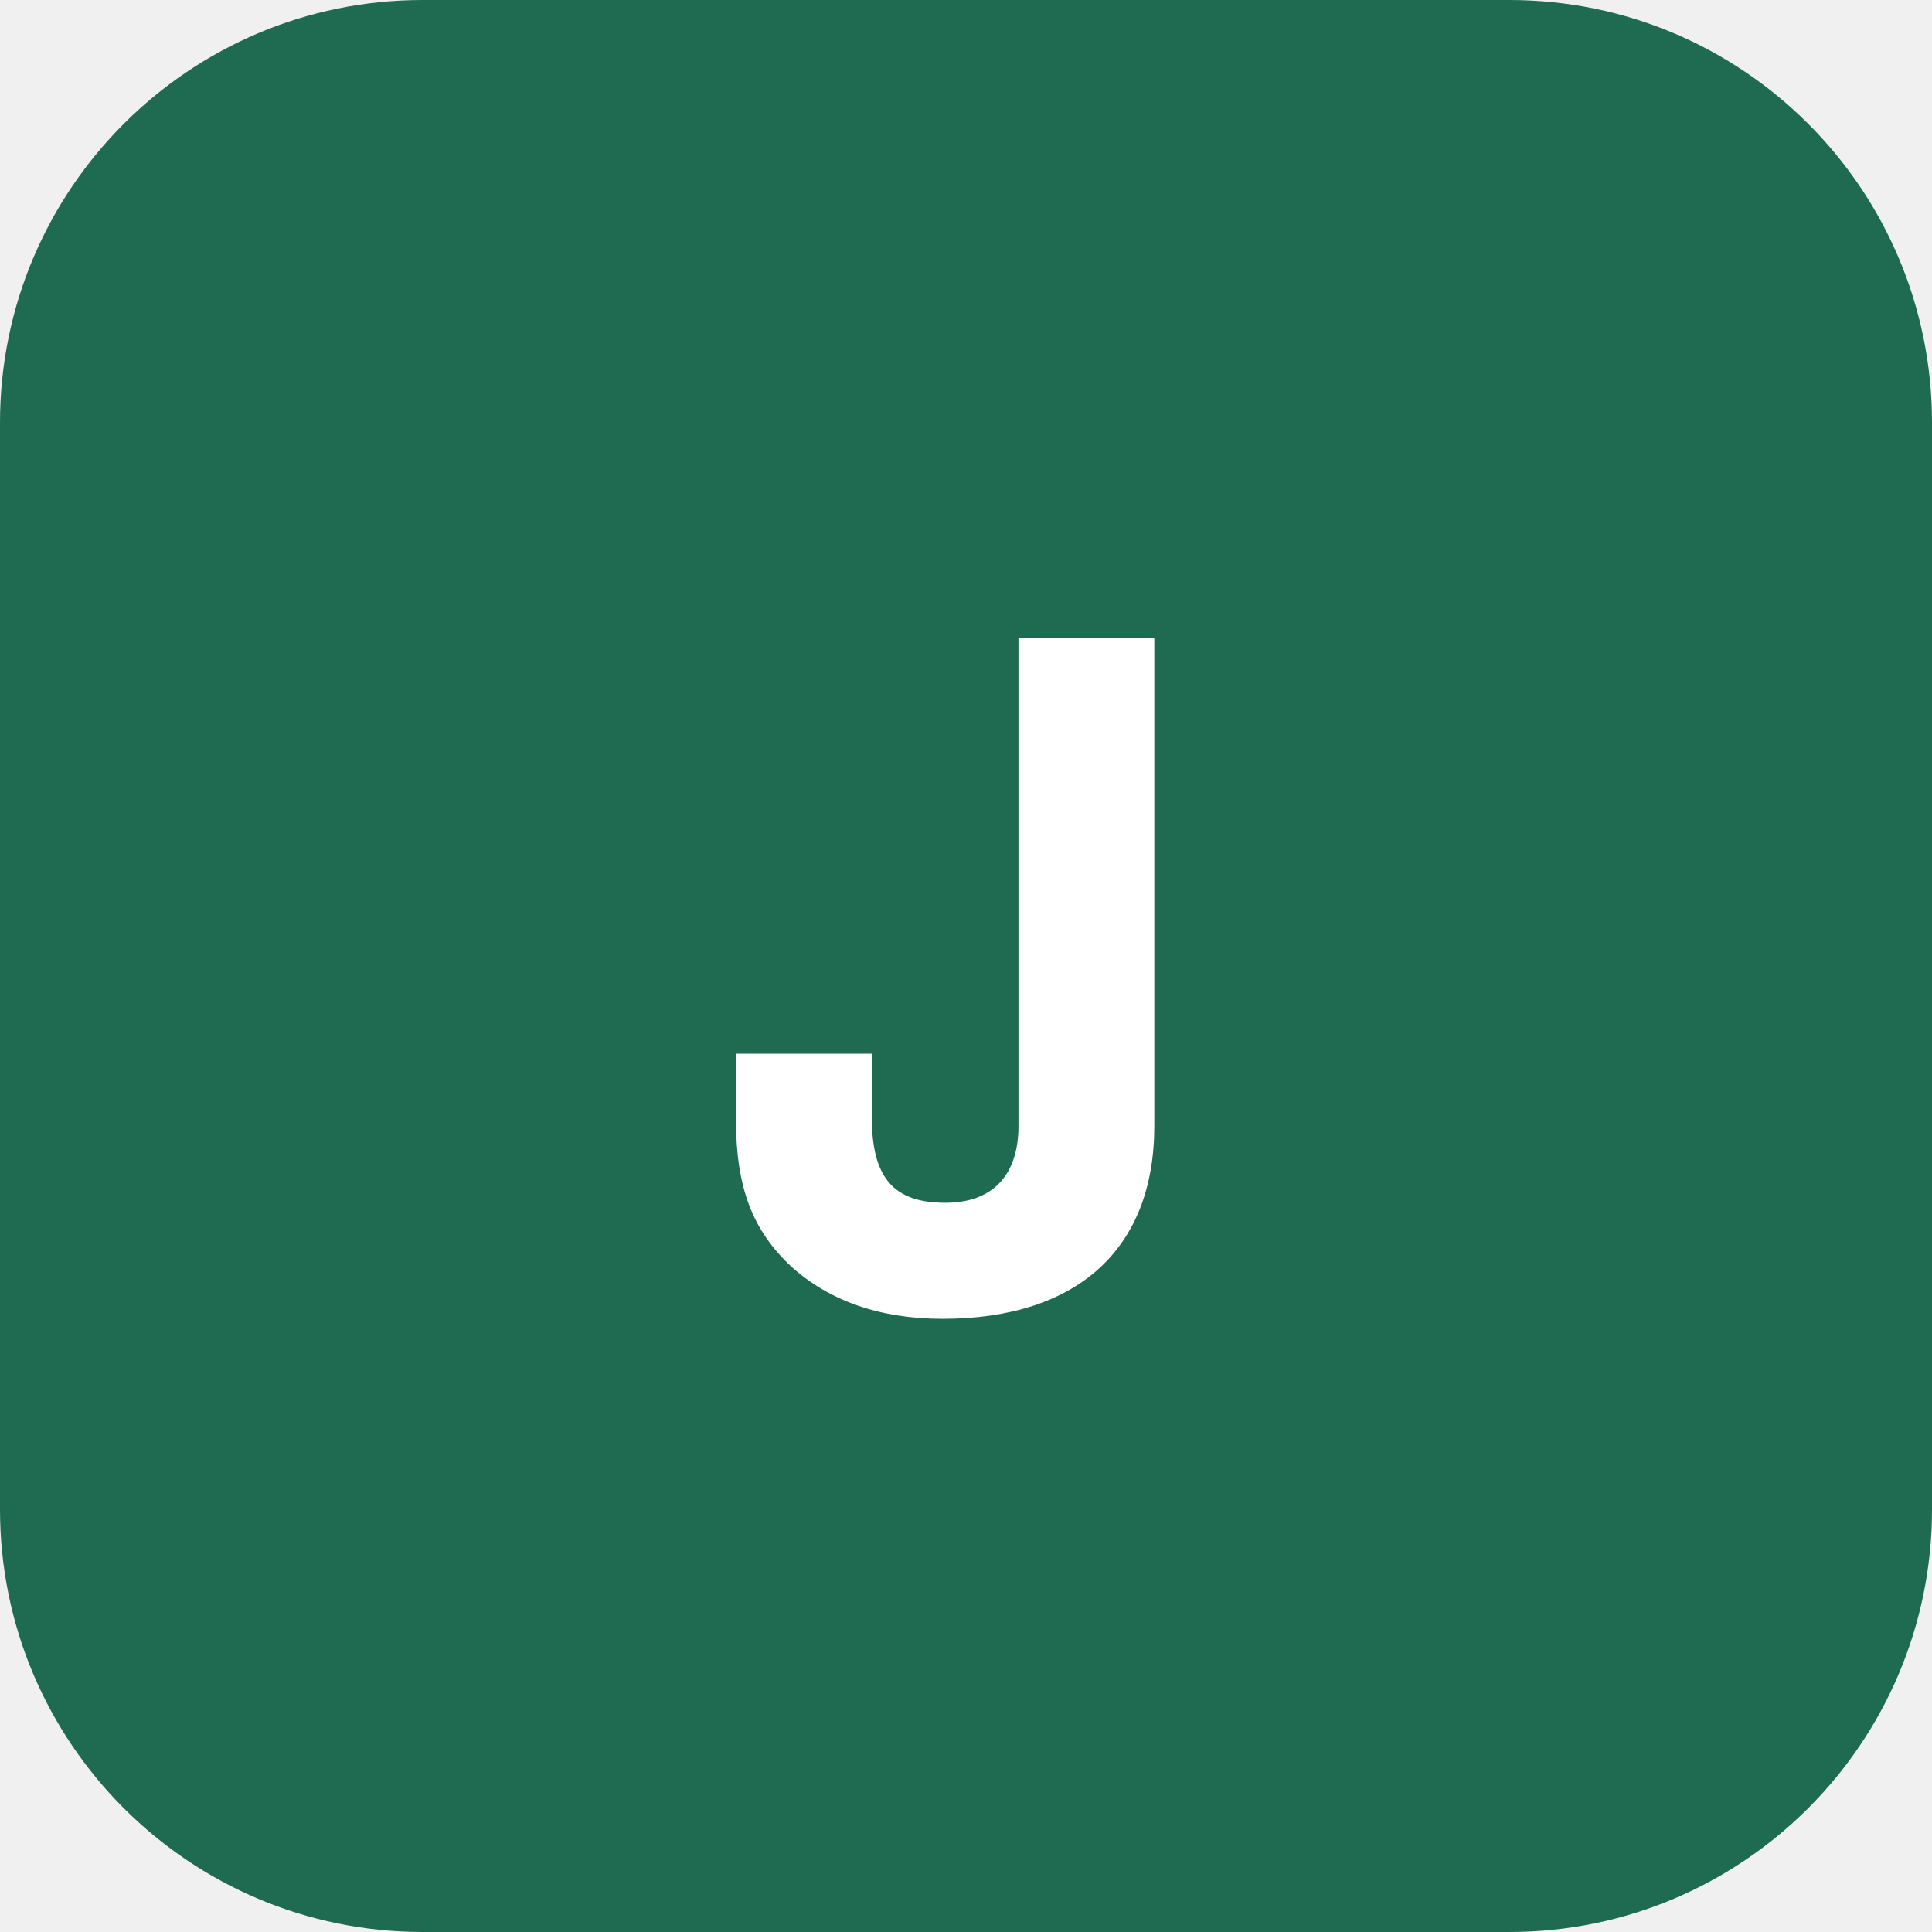
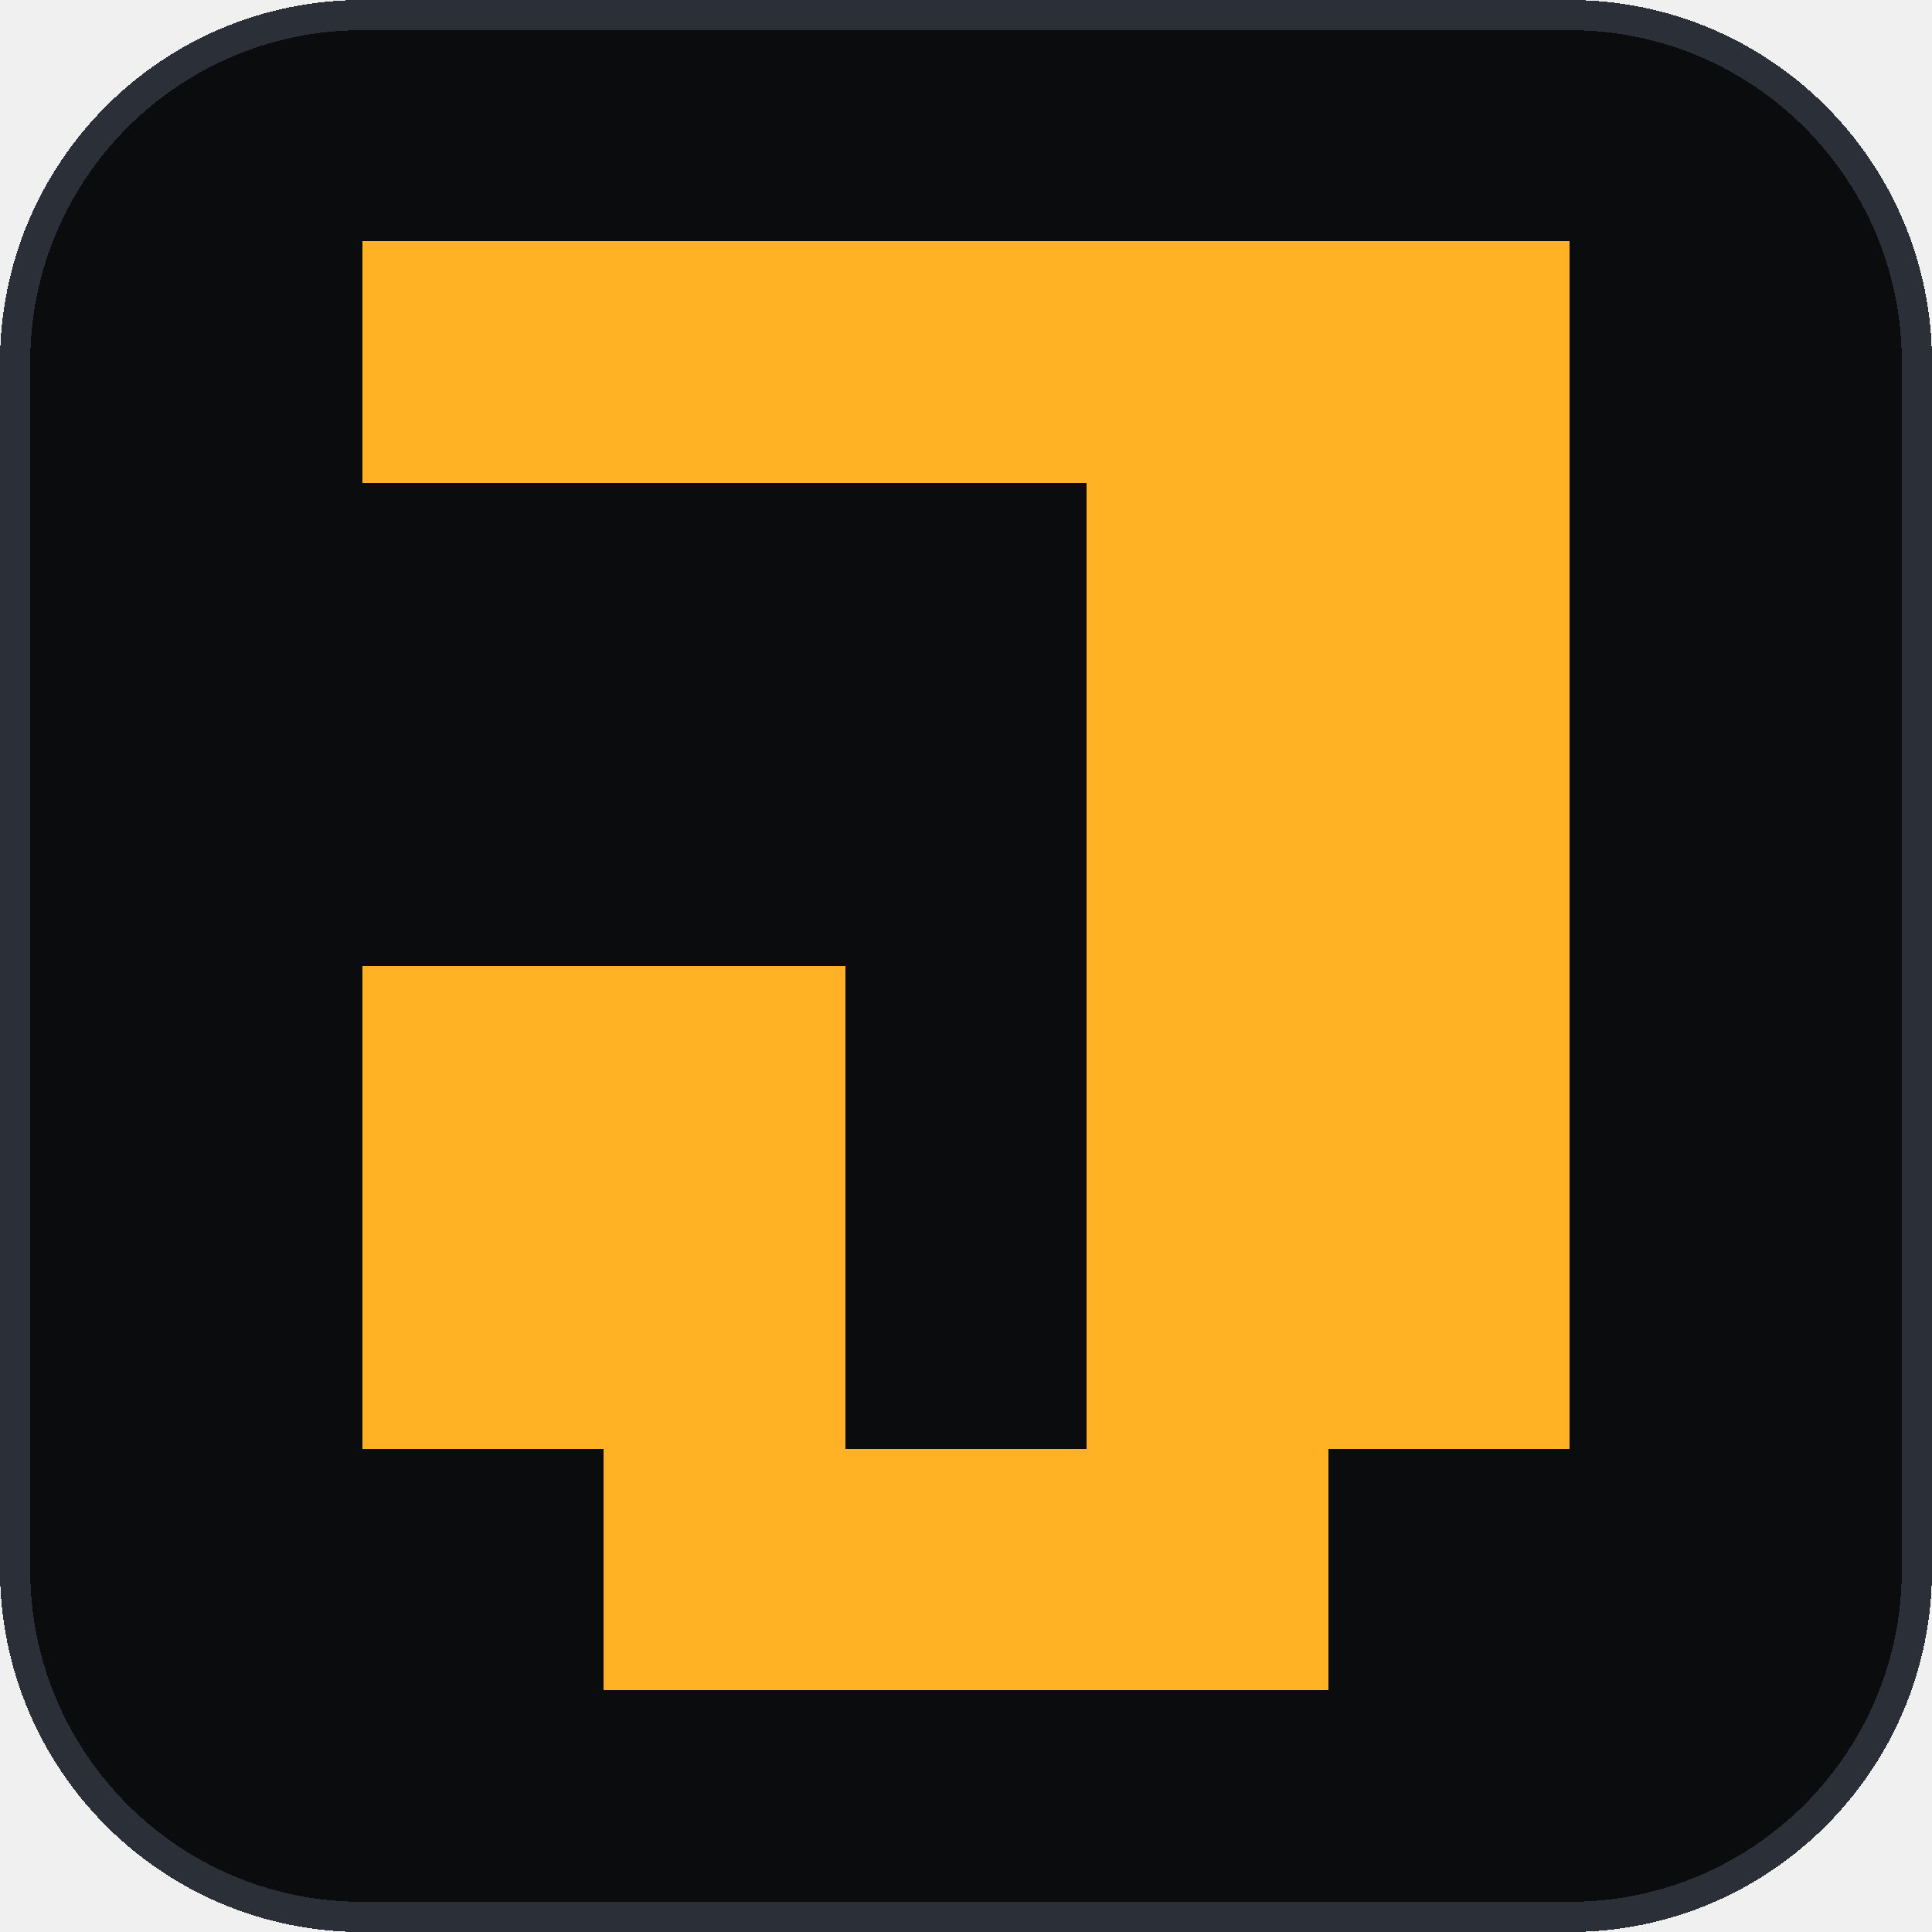
- <svg xmlns="http://www.w3.org/2000/svg" viewBox="0 0 64 64">
-   <rect width="64" height="64" rx="14" fill="#1e6b52" />
-   <text x="32" y="43" font-family="-apple-system, Segoe UI, Helvetica, Arial, sans-serif" font-size="30" font-weight="700" text-anchor="middle" fill="#ffffff">J</text>
+ <svg xmlns="http://www.w3.org/2000/svg" viewBox="0 0 64 64" shape-rendering="crispEdges">
+   <rect width="64" height="64" rx="12" fill="#0b0c0e" />
+   <rect x="0.5" y="0.5" width="63" height="63" rx="11.5" fill="none" stroke="#2b3038" />
+   <path fill="#ffb224" d="M12 8h40v8H12zM36 16h16v32H36zM12 32h16v16H12zM20 48h24v8H20z" />
</svg>
